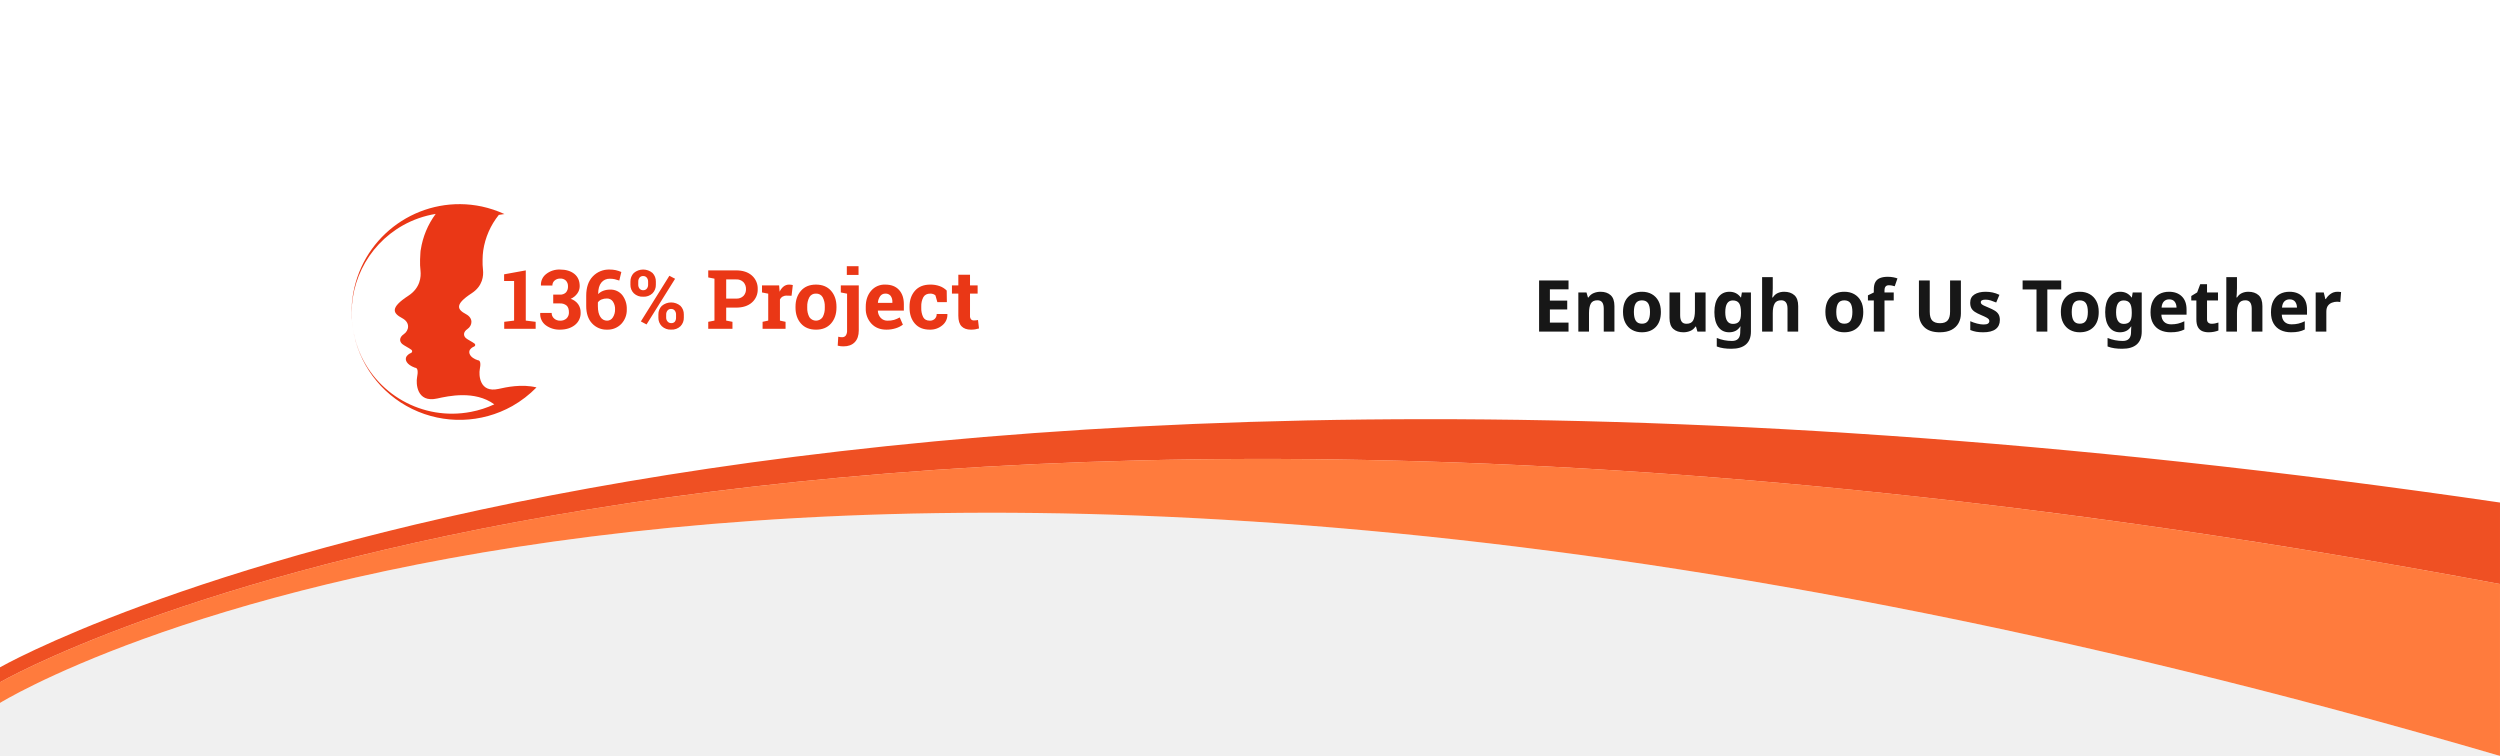
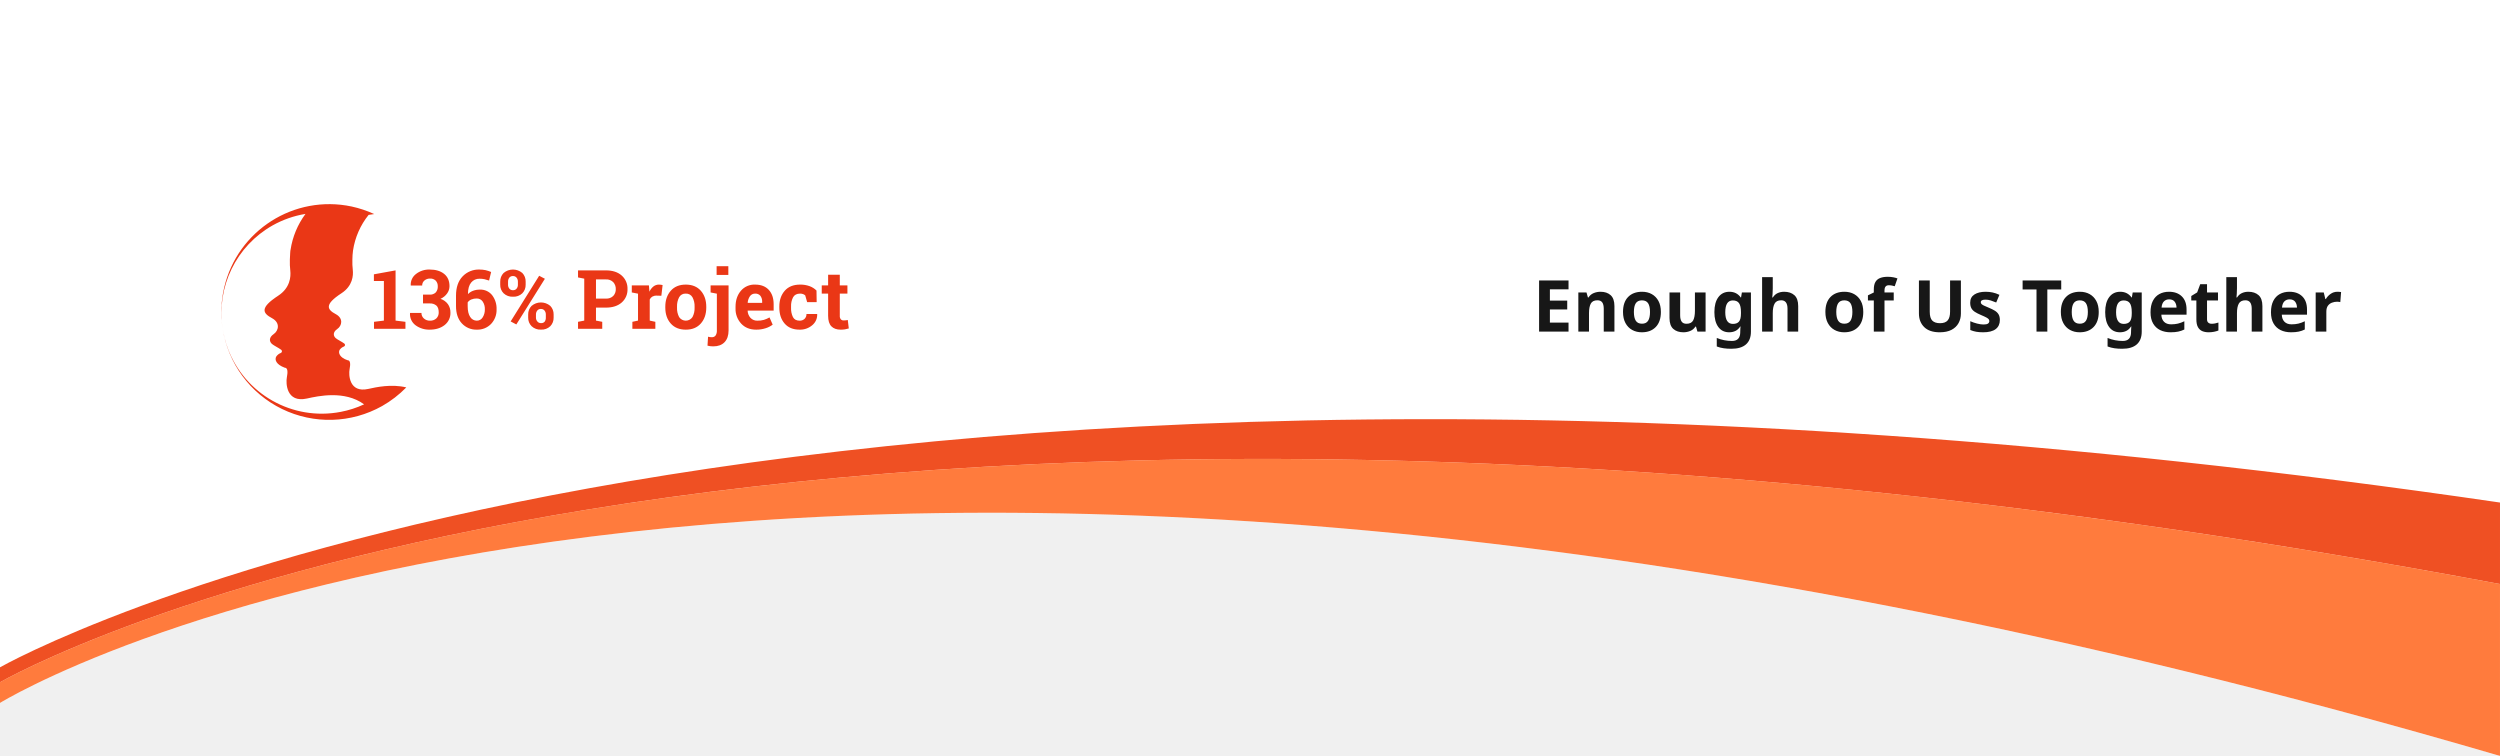
<svg xmlns="http://www.w3.org/2000/svg" width="1920" height="580.545" viewBox="0 0 1920 580.545">
  <defs>
    <clipPath id="clip-path">
      <rect width="1920" height="580.545" fill="none" />
    </clipPath>
    <clipPath id="clip-path-3">
      <rect id="Rectangle_11" data-name="Rectangle 11" width="1919.995" height="580.545" fill="none" />
    </clipPath>
    <clipPath id="clip-path-4">
      <rect id="Rectangle_10" data-name="Rectangle 10" width="1920" height="228.081" fill="none" />
    </clipPath>
    <clipPath id="clip-path-5">
      <rect id="Rectangle_1" data-name="Rectangle 1" width="481.87" height="165.671" fill="none" />
    </clipPath>
  </defs>
  <g id="Group_30" data-name="Group 30" transform="translate(0 82.652)">
    <g id="Repeat_Grid_1" data-name="Repeat Grid 1" transform="translate(0 -82.652)" clip-path="url(#clip-path)">
      <g id="Group_23" data-name="Group 23">
        <g id="Group_22" data-name="Group 22" clip-path="url(#clip-path)">
          <g id="Group_21" data-name="Group 21">
            <g id="Group_20" data-name="Group 20" clip-path="url(#clip-path-3)">
              <path id="Path_10" data-name="Path 10" d="M1919.995,0V580.546C570.879,185.545,0,539.853,0,539.853V0Z" fill="#fff" />
              <path id="Path_11" data-name="Path 11" d="M1919.995,391.619v62.6C567.652,200.44,0,529.644,0,529.644V518.171S566.713,193.6,1919.995,391.619" transform="translate(0 -5.67)" fill="#ef5023" />
              <g id="Group_19" data-name="Group 19" transform="translate(0 352.464)" opacity="0.76">
                <g id="Group_18" data-name="Group 18">
                  <g id="Group_17" data-name="Group 17" clip-path="url(#clip-path-4)">
                    <path id="Path_12" data-name="Path 12" d="M1919.995,454.756v132C570.879,191.753,0,546.061,0,546.061V530.182s567.652-329.2,1919.995-75.427" transform="translate(0 -358.672)" fill="#ff5100" />
                  </g>
                </g>
              </g>
            </g>
          </g>
        </g>
      </g>
    </g>
-     <g id="Background" transform="translate(270 74.142)">
+     <g id="Background" transform="translate(170 74.142)">
      <g id="Group_1" data-name="Group 1" transform="translate(0 0)" clip-path="url(#clip-path-5)">
        <path id="Path_1" data-name="Path 1" d="M59.489,66.864l7.587-.933v-30.4H59.4V30.393l16.644-3.025V65.931l7.587.933v5.384H59.489ZM97.121,45.978h5.065a6.1,6.1,0,0,0,4.743-1.682,6.627,6.627,0,0,0,1.538-4.651,6.161,6.161,0,0,0-1.538-4.367,5.843,5.843,0,0,0-4.475-1.629,6.282,6.282,0,0,0-4.24,1.485,4.848,4.848,0,0,0-1.736,3.883H87.763l-.073-.179a10.216,10.216,0,0,1,4.045-8.7,16.158,16.158,0,0,1,10.488-3.42q6.949,0,11.112,3.329,4.133,3.328,4.134,9.485a9.512,9.512,0,0,1-1.844,5.566,12.22,12.22,0,0,1-5.082,4.116,11.418,11.418,0,0,1,5.692,4.063,10.762,10.762,0,0,1,1.951,6.388,11.641,11.641,0,0,1-4.475,9.7q-4.482,3.517-11.486,3.526a17.623,17.623,0,0,1-10.739-3.309,10.637,10.637,0,0,1-4.349-9.36l.073-.179h8.713a5.47,5.47,0,0,0,1.862,4.26,6.663,6.663,0,0,0,4.67,1.682,6.777,6.777,0,0,0,4.921-1.736,6.161,6.161,0,0,0,1.809-4.672c0-2.361-.59-4.1-1.773-5.189a7.439,7.439,0,0,0-5.224-1.645H97.121Zm43.342-19.255a22.47,22.47,0,0,1,4.67.465,24.784,24.784,0,0,1,4.3,1.414l-1.574,6.568a30.392,30.392,0,0,0-3.562-1.037,18.286,18.286,0,0,0-3.775-.359,7.932,7.932,0,0,0-6.426,2.937q-2.417,2.926-2.452,8.625l.089.16a10.382,10.382,0,0,1,3.848-2.469,14.5,14.5,0,0,1,5.191-.893A11.406,11.406,0,0,1,150.2,46.39a16.969,16.969,0,0,1,3.418,10.916,15.518,15.518,0,0,1-4.223,11.185,14.456,14.456,0,0,1-10.916,4.4,14.98,14.98,0,0,1-11.542-4.832q-4.482-4.8-4.475-13.348V46.82q0-9.529,5.047-14.818a17.071,17.071,0,0,1,12.956-5.28M138.387,48.95a10.364,10.364,0,0,0-4.238.787,6.335,6.335,0,0,0-2.722,2.2v2.99c0,3.56.645,6.28,1.933,8.195a5.872,5.872,0,0,0,5.118,2.864,5.129,5.129,0,0,0,4.473-2.542,10.961,10.961,0,0,0,1.665-6.138,10,10,0,0,0-1.682-6.049,5.36,5.36,0,0,0-4.546-2.308m18.038-12.958A9.123,9.123,0,0,1,159,29.374a11.118,11.118,0,0,1,14.388-.02,9.17,9.17,0,0,1,2.56,6.639v2.381a9.042,9.042,0,0,1-2.56,6.585,9.519,9.519,0,0,1-7.157,2.631,9.675,9.675,0,0,1-7.213-2.631,8.928,8.928,0,0,1-2.6-6.585Zm6,2.381a4.585,4.585,0,0,0,.984,3.008,3.447,3.447,0,0,0,2.828,1.217,3.383,3.383,0,0,0,2.773-1.217,4.574,4.574,0,0,0,.984-3.008V35.993a4.75,4.75,0,0,0-1-3.041,3.414,3.414,0,0,0-2.81-1.235,3.337,3.337,0,0,0-2.791,1.235,4.842,4.842,0,0,0-.966,3.041Zm15.462,22.87a9.052,9.052,0,0,1,2.594-6.6,11.124,11.124,0,0,1,14.39-.018,9.189,9.189,0,0,1,2.558,6.621v2.381a9.1,9.1,0,0,1-2.558,6.621,9.542,9.542,0,0,1-7.14,2.613,9.684,9.684,0,0,1-7.23-2.631,9,9,0,0,1-2.613-6.6Zm5.976,2.381a4.4,4.4,0,0,0,1.075,2.988,3.431,3.431,0,0,0,2.793,1.254,3.34,3.34,0,0,0,2.862-1.164,5.032,5.032,0,0,0,.858-3.079V61.243a4.7,4.7,0,0,0-.984-3.006,3.357,3.357,0,0,0-2.81-1.252,3.314,3.314,0,0,0-2.808,1.252,4.714,4.714,0,0,0-.984,3.006Zm-15.068,5.26,21.922-35.073L186.33,31.5l-21.9,35.074Zm68.753-41.516q7.706,0,12.169,3.954a13.245,13.245,0,0,1,4.457,10.38,13.06,13.06,0,0,1-4.457,10.342q-4.455,3.92-12.169,3.919h-7.585v9.968l4.812.933v5.384H216.176V66.864l4.779-.933V33.721l-4.779-.931V27.368h21.367Zm-7.585,21.671h7.585a7.419,7.419,0,0,0,5.692-2.057,7.286,7.286,0,0,0,1.933-5.226,7.608,7.608,0,0,0-1.933-5.333,7.308,7.308,0,0,0-5.692-2.112h-7.585Zm27.953,17.825,4.329-.933V45.246l-4.779-.931V38.894h13.153l.394,4.866a10.6,10.6,0,0,1,3.041-4.025,6.722,6.722,0,0,1,4.278-1.45,11.075,11.075,0,0,1,1.485.107,11.476,11.476,0,0,1,1.306.25l-.947,8.214-3.706-.106a6.236,6.236,0,0,0-3.258.769,4.924,4.924,0,0,0-1.968,2.2V65.931l4.315.933v5.384H257.911Zm25.286-11.6q0-7.464,4.167-12.222t11.544-4.761q7.381,0,11.579,4.741,4.159,4.751,4.169,12.242v.643q0,7.517-4.169,12.24Q306.3,72.9,298.961,72.893q-7.437,0-11.6-4.743Q283.2,63.426,283.2,55.91Zm9,.643a14.44,14.44,0,0,0,1.611,7.319,6.151,6.151,0,0,0,10.271-.018,14.411,14.411,0,0,0,1.609-7.3v-.643a14.29,14.29,0,0,0-1.627-7.248,5.526,5.526,0,0,0-5.153-2.81,5.4,5.4,0,0,0-5.1,2.81,14.48,14.48,0,0,0-1.611,7.248Zm39.585,17.573c0,3.9-1.039,6.927-3.1,9.055q-3.112,3.2-8.644,3.185a17.818,17.818,0,0,1-2.29-.124,16.346,16.346,0,0,1-2.148-.41l.43-6.873a8.422,8.422,0,0,0,1.4.286,13.548,13.548,0,0,0,1.538.091A3.4,3.4,0,0,0,321.8,77.42a6.406,6.406,0,0,0,1-3.937V45.246l-4.814-.931V38.894h13.8Zm-.18-42.626h-9V24.163h9ZM353,72.893c-4.812,0-8.642-1.54-11.522-4.635a16.469,16.469,0,0,1-4.333-11.721V55.3c0-4.956,1.363-9.055,4.1-12.258A13.546,13.546,0,0,1,352.2,38.284c4.491,0,8,1.361,10.488,4.063q3.728,4.08,3.722,11.005v4.9H346.492l-.057.179a8.65,8.65,0,0,0,2.2,5.42,6.886,6.886,0,0,0,5.317,2.132,17.053,17.053,0,0,0,4.974-.609,22.535,22.535,0,0,0,4.313-1.878l2.432,5.546a17.508,17.508,0,0,1-5.351,2.737A22.949,22.949,0,0,1,353,72.893m-.8-27.684a4.658,4.658,0,0,0-3.937,1.917,10.026,10.026,0,0,0-1.789,5.027l.089.162h11.025v-.807a7.332,7.332,0,0,0-1.325-4.582,4.846,4.846,0,0,0-4.063-1.718m34.128,20.778a5.323,5.323,0,0,0,3.846-1.4,4.96,4.96,0,0,0,1.45-3.739h8.141l.091.177a10.354,10.354,0,0,1-3.795,8.447,14.3,14.3,0,0,1-9.733,3.418q-7.464,0-11.508-4.724c-2.7-3.132-4.043-7.177-4.043-12.1v-.931c0-4.921,1.377-8.948,4.152-12.116s6.712-4.741,11.83-4.741a20.539,20.539,0,0,1,7.246,1.2,14.411,14.411,0,0,1,5.315,3.382l.124,8.911h-7.3l-1.485-5.207a5.615,5.615,0,0,0-1.647-.984,6.331,6.331,0,0,0-2.252-.377c-2.56,0-4.349.931-5.406,2.775a14.331,14.331,0,0,0-1.574,7.157v.931a15.261,15.261,0,0,0,1.45,7.177q1.447,2.736,5.1,2.737m30.885-35.254v8.161h5.852v6.315h-5.852V62.192a3.9,3.9,0,0,0,.8,2.773,2.857,2.857,0,0,0,2.148.842,14.282,14.282,0,0,0,1.629-.089c.448-.055.966-.126,1.556-.25l.771,6.495a24.23,24.23,0,0,1-2.99.7,20.122,20.122,0,0,1-3.2.233c-3.114,0-5.512-.86-7.175-2.558s-2.507-4.4-2.507-8.108V45.209h-4.9V38.894h4.9V30.733Z" transform="translate(57.75 23.493)" fill="#ea3716" fill-rule="evenodd" />
        <path id="Path_2" data-name="Path 2" d="M2.158,64.1a82.908,82.908,0,0,1,97.9-62.3A84.439,84.439,0,0,1,117.4,7.6c-1.44.178-2.879.385-4.313.649A57.242,57.242,0,0,0,101.12,35.6a55.72,55.72,0,0,0-.493,6.984,54.314,54.314,0,0,0,.323,8.007c.442,4.193-.057,12.2-8.694,17.829-13.388,8.725-10.987,12.51-4.432,16.019,6.136,3.284,4.743,9,1.246,11.4s-3.242,5.246-1.243,7.045c1.221,1.1,4.889,2.85,6.643,4.207a1.3,1.3,0,0,1-.3,2.233,6.985,6.985,0,0,0-3.367,2.641c-1.2,2.248.132,5.94,6.161,7.9,2.248,0,2.248,3.148,1.5,7.045s-.45,18.285,14.388,14.987c5.891-1.31,17.76-3.952,29.179-1.158a84.239,84.239,0,0,1-18.575,14.311A82.867,82.867,0,0,1,.957,95.319a81,81,0,0,0,3.919,15.174,76.946,76.946,0,0,0,86.779,49.034,76.089,76.089,0,0,0,17.967-5.792c-14.975-10.909-35.309-6.372-43.879-4.469-15.936,3.54-16.257-11.912-15.453-16.1s.8-7.564-1.609-7.564c-6.572-2.416-7.859-6.075-6.572-8.487a7.389,7.389,0,0,1,3.57-2.842,1.4,1.4,0,0,0,.318-2.4c-1.883-1.457-5.824-3.339-7.136-4.518-2.146-1.933-2.422-4.994,1.335-7.568s5.252-8.721-1.339-12.248c-7.041-3.769-9.619-7.834,4.759-17.2,9.277-6.045,9.814-14.648,9.339-19.149a58.346,58.346,0,0,1-.345-8.6c.154-3.607.363-7.613.529-7.5A61.924,61.924,0,0,1,64.617,7.479a76.941,76.941,0,0,0-25.138,8.777A77.237,77.237,0,0,0,.957,95.319,82.271,82.271,0,0,1,2.158,64.1" transform="translate(0 0)" fill="#ea3716" fill-rule="evenodd" />
      </g>
    </g>
    <text id="Enough_of_Us_Together" data-name="Enough of Us Together" transform="translate(1139 126)" fill="#171717" font-size="55" font-family="SegoeUI-Bold, Segoe UI" font-weight="700">
      <tspan x="38.065" y="46">Enough of Us Together</tspan>
    </text>
  </g>
</svg>
